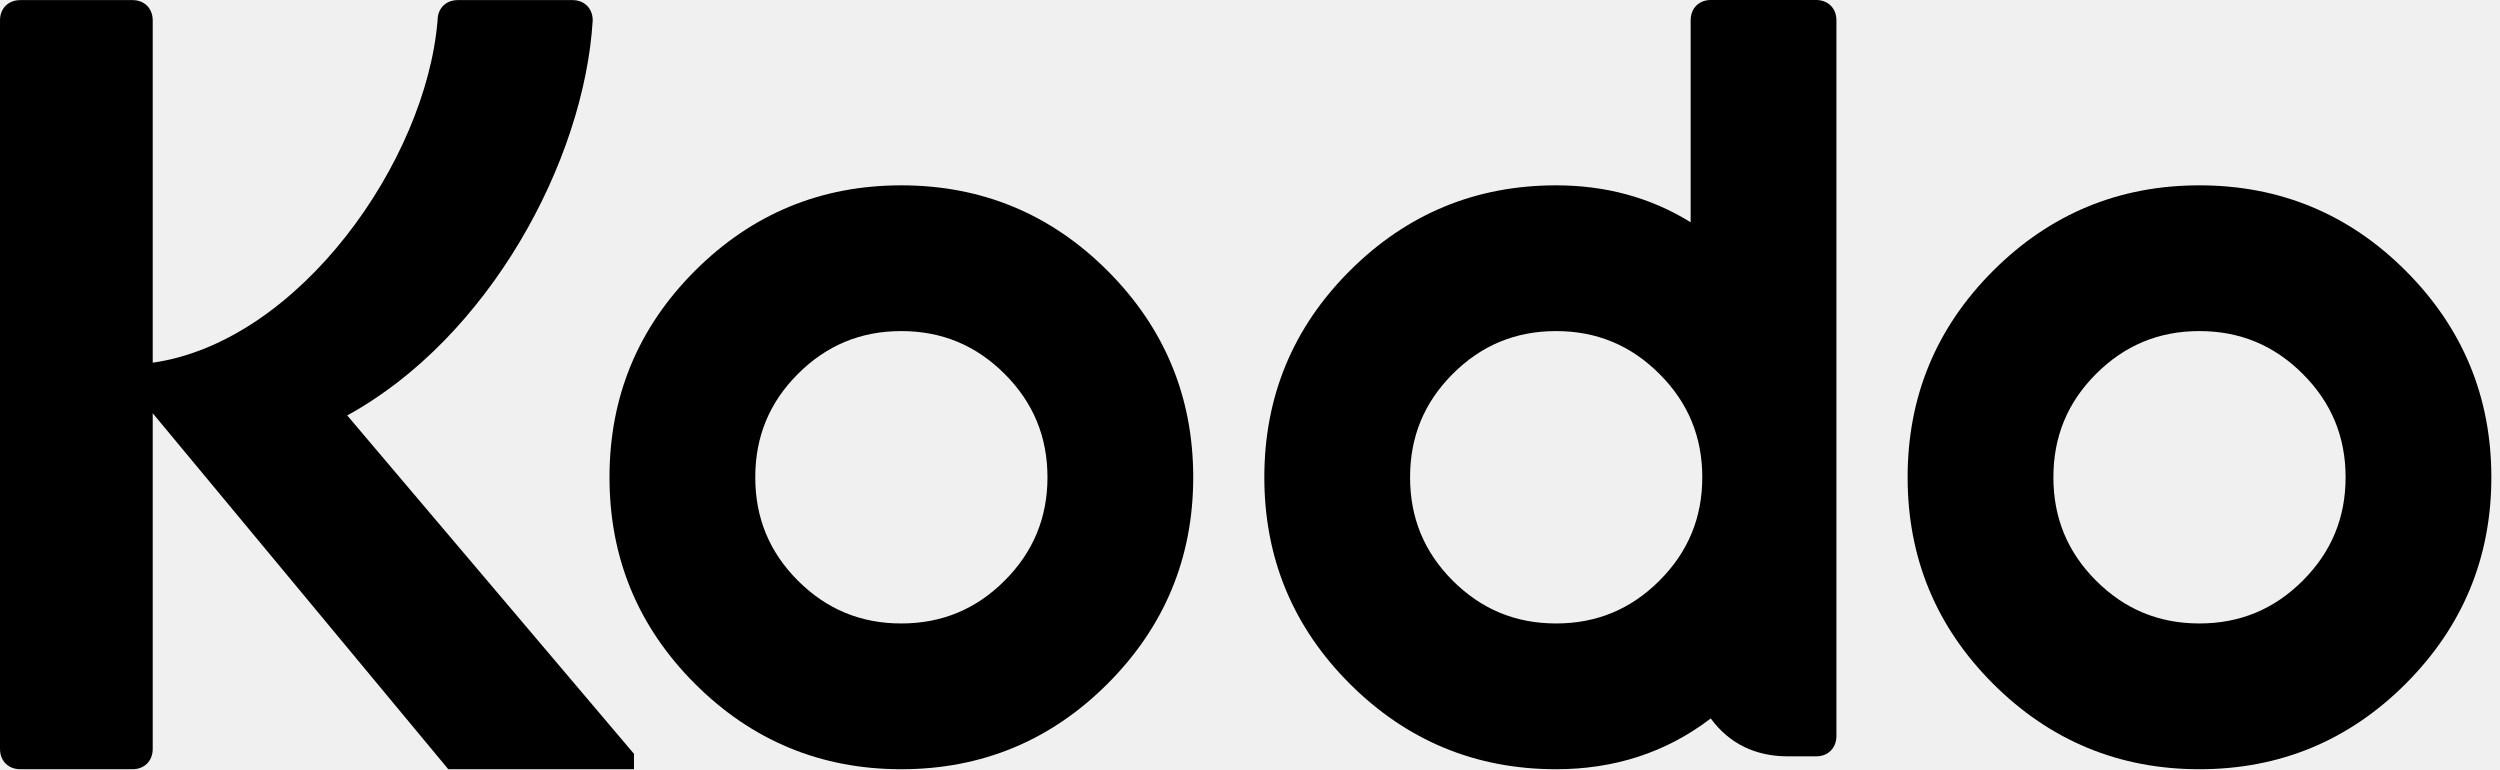
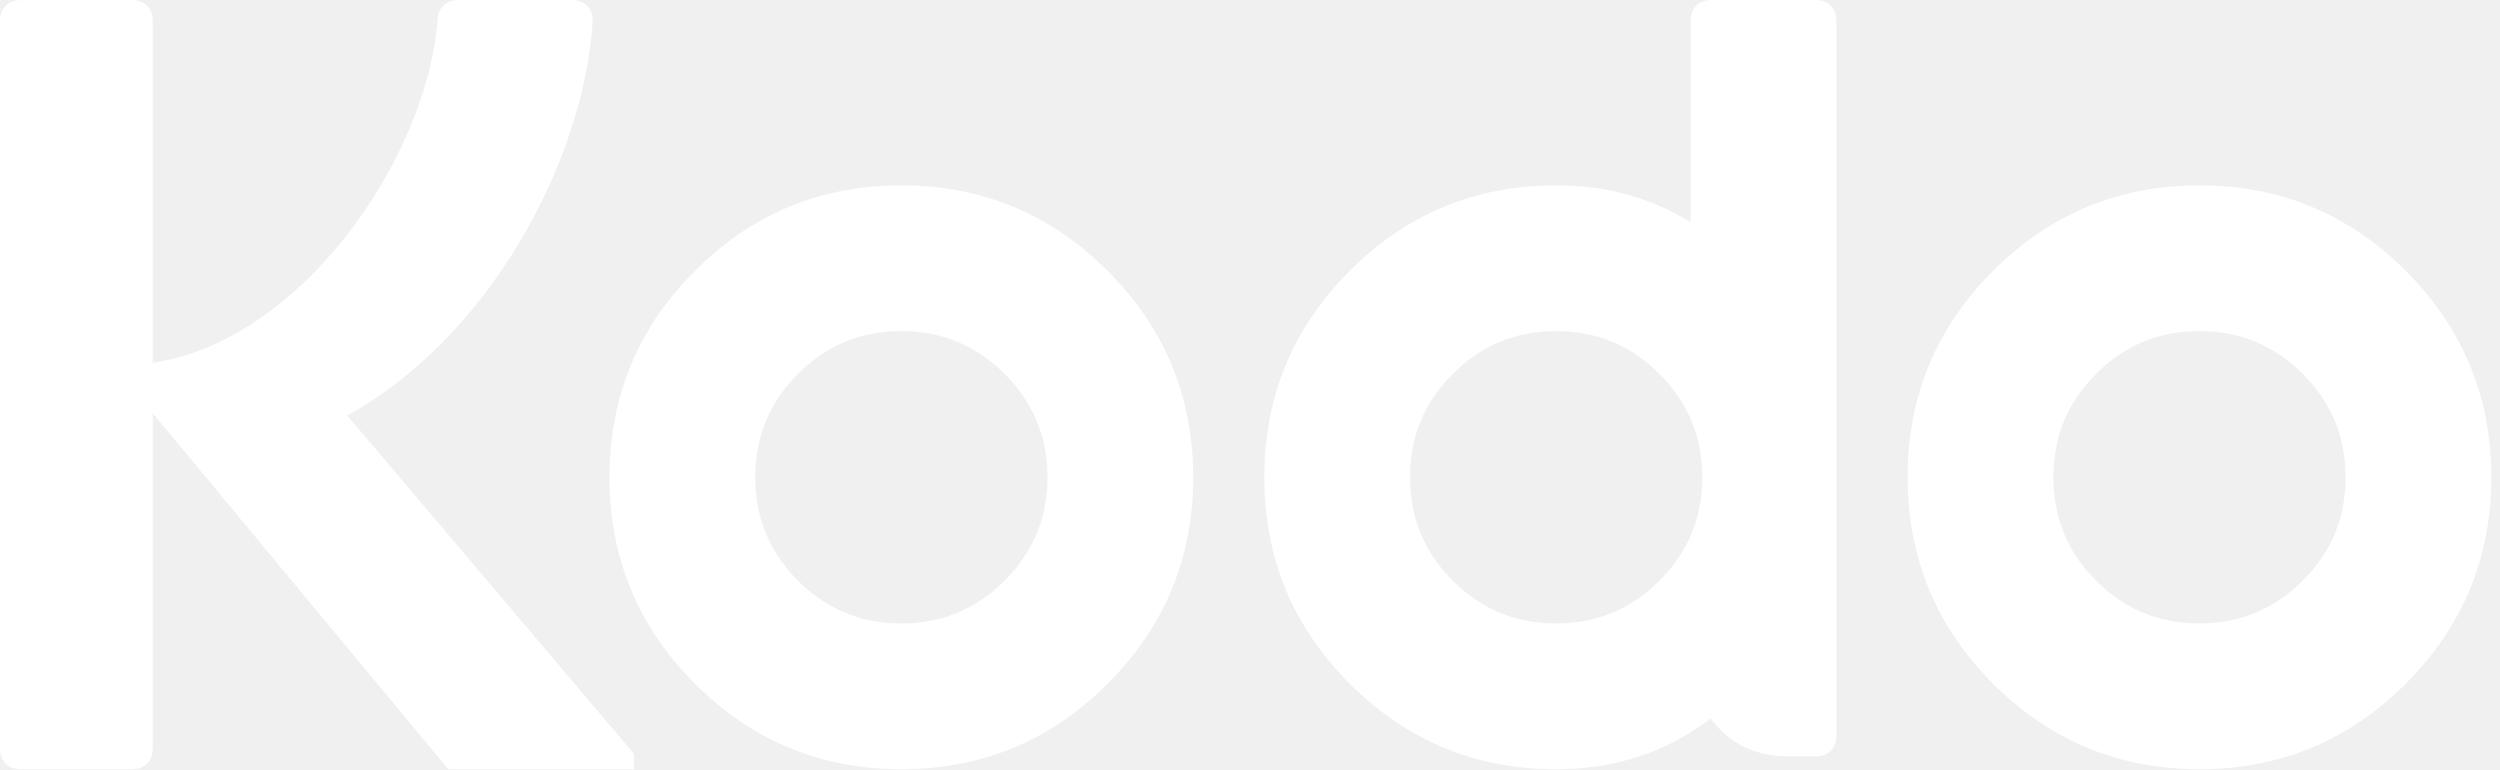
- <svg xmlns="http://www.w3.org/2000/svg" viewBox="0 0 104 32" fill="currentColor" role="img" aria-label="Kodo">
+ <svg xmlns="http://www.w3.org/2000/svg" viewBox="0 0 104 32" fill="white" role="img" aria-label="Kodo">
  <g transform="translate(0 0)">
    <path d="M 14.444 17.282 C 20.329 14.056 24.302 6.714 24.657 0.847 C 24.656 0.347 24.311 0.004 23.811 0.004 L 19.049 0.004 C 18.593 0.004 18.267 0.289 18.212 0.717 L 18.203 0.838 L 18.203 0.849 L 18.203 0.848 C 17.725 6.697 12.454 14.216 6.353 15.088 L 6.353 7.838 L 6.353 0.849 C 6.353 0.348 6.009 0.004 5.508 0.004 L 0.846 0.004 C 0.345 0.004 0 0.348 0 0.849 L 0 7.838 L 0 24.166 L 0 31.154 C 0 31.655 0.345 32 0.846 32 L 5.508 32 C 6.009 32 6.353 31.655 6.353 31.154 L 6.353 24.166 L 6.353 17.19 L 18.649 32 L 26.374 32 L 26.374 31.36 Z" />
  </g>
  <g transform="translate(25 7)">
    <path d="M 16.793 8.555 C 15.602 7.364 14.177 6.773 12.493 6.773 C 10.808 6.773 9.384 7.364 8.193 8.555 C 7.001 9.746 6.419 11.171 6.419 12.855 C 6.419 14.539 7.001 15.963 8.193 17.155 C 9.384 18.346 10.808 18.936 12.493 18.936 C 14.177 18.936 15.602 18.346 16.793 17.155 C 17.984 15.964 18.575 14.539 18.575 12.855 C 18.575 11.17 17.984 9.745 16.793 8.555 Z M 12.493 0.71 C 15.839 0.71 18.715 1.901 21.079 4.269 C 23.444 6.638 24.638 9.506 24.638 12.855 C 24.638 16.203 23.444 19.072 21.079 21.44 C 18.715 23.808 15.839 25 12.493 25 C 9.144 25 6.274 23.808 3.907 21.441 C 1.539 19.073 0.355 16.203 0.355 12.855 C 0.355 9.507 1.539 6.637 3.907 4.269 C 6.274 1.901 9.144 0.71 12.493 0.71 Z" />
  </g>
  <g transform="translate(52 0)">
    <path d="M 17.033 15.555 C 15.842 14.364 14.418 13.773 12.733 13.773 C 11.049 13.773 9.624 14.363 8.433 15.555 C 7.242 16.746 6.659 18.171 6.659 19.855 C 6.659 21.539 7.241 22.963 8.433 24.155 C 9.624 25.346 11.049 25.936 12.733 25.936 C 14.418 25.936 15.842 25.346 17.033 24.155 C 18.225 22.964 18.815 21.539 18.815 19.855 C 18.815 18.17 18.225 16.745 17.033 15.555 Z M 18.331 9.246 L 18.331 0.845 C 18.331 0.35 18.671 0 19.169 0 L 23.549 0 C 24.05 0 24.395 0.345 24.395 0.845 L 24.395 30.611 C 24.395 31.114 24.055 31.464 23.549 31.464 L 22.379 31.464 C 21.039 31.464 19.941 30.944 19.167 29.887 C 17.284 31.328 15.116 32 12.733 32 C 9.385 32 6.515 30.808 4.147 28.441 C 1.779 26.073 0.596 23.203 0.596 19.855 C 0.596 16.507 1.779 13.636 4.147 11.269 C 6.515 8.901 9.385 7.71 12.733 7.71 C 14.748 7.71 16.633 8.194 18.331 9.246 Z" />
  </g>
  <g transform="translate(79 7)">
    <path d="M 16.795 8.555 C 15.604 7.364 14.18 6.773 12.495 6.773 C 10.811 6.773 9.386 7.364 8.195 8.555 C 7.003 9.746 6.421 11.171 6.421 12.855 C 6.421 14.539 7.003 15.963 8.195 17.155 C 9.386 18.346 10.81 18.936 12.495 18.936 C 14.18 18.936 15.604 18.346 16.795 17.155 C 17.987 15.964 18.577 14.539 18.577 12.855 C 18.577 11.17 17.987 9.745 16.795 8.555 Z M 12.495 0.71 C 15.841 0.71 18.717 1.901 21.081 4.269 C 23.447 6.638 24.64 9.506 24.64 12.855 C 24.64 16.203 23.446 19.071 21.081 21.44 C 18.717 23.808 15.841 25 12.495 25 C 9.146 25 6.277 23.808 3.909 21.441 C 1.541 19.073 0.357 16.203 0.357 12.855 C 0.357 9.507 1.541 6.637 3.909 4.269 C 6.276 1.901 9.147 0.71 12.495 0.71 Z" />
  </g>
</svg>
